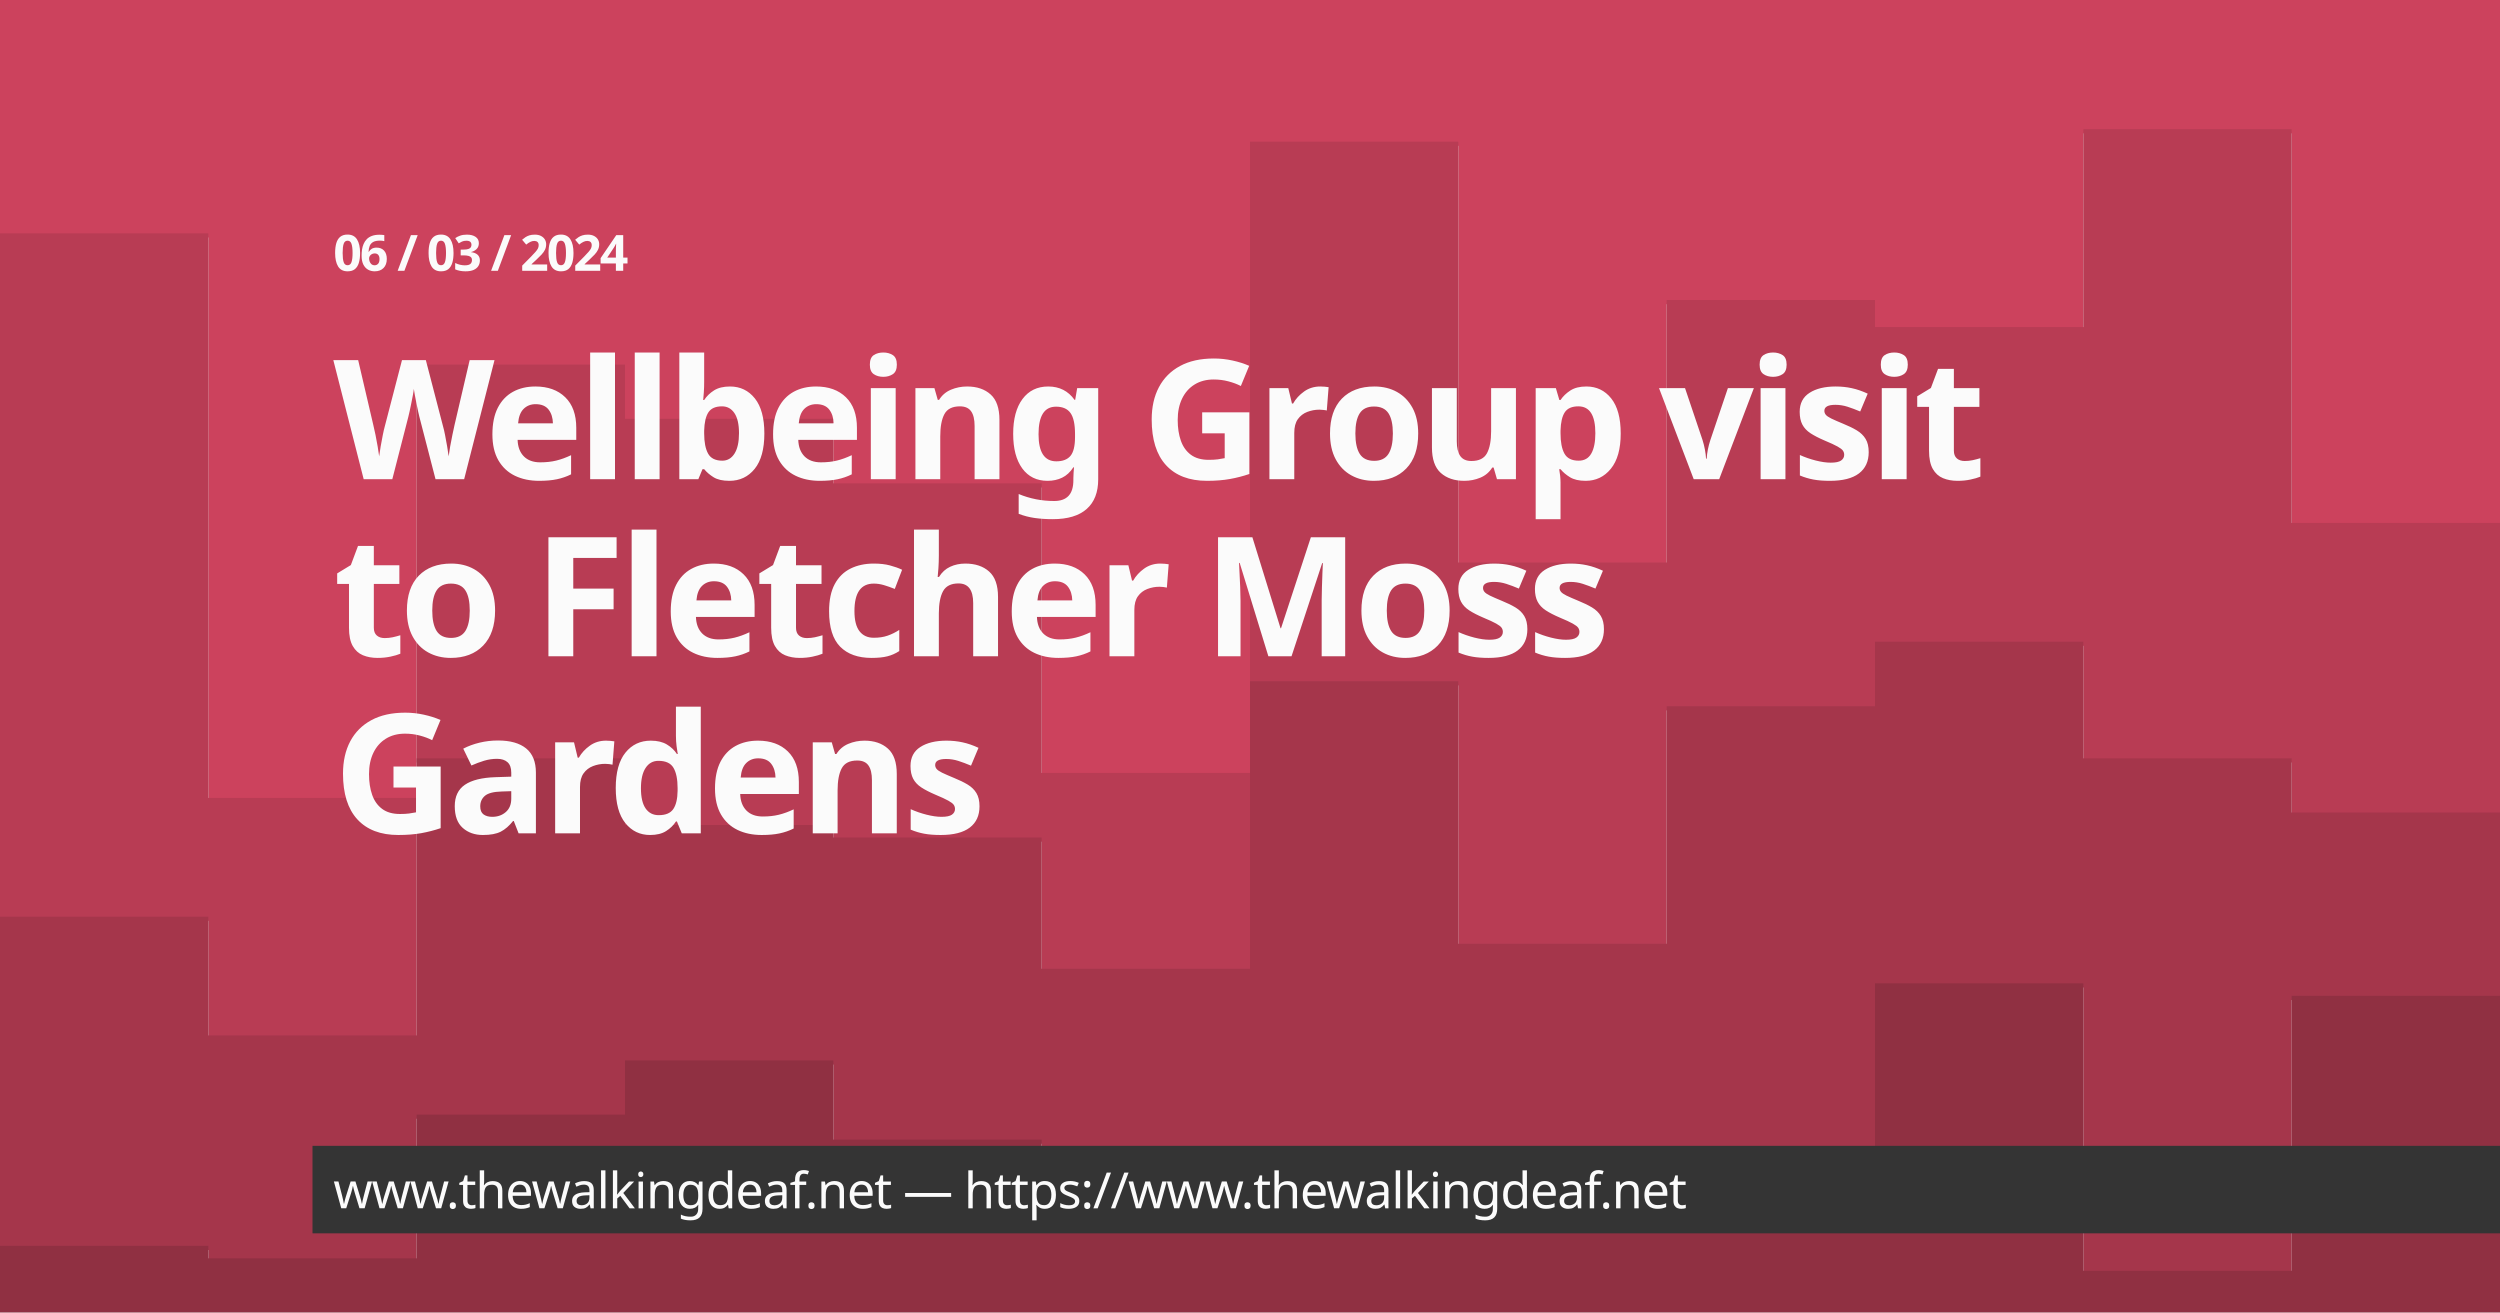
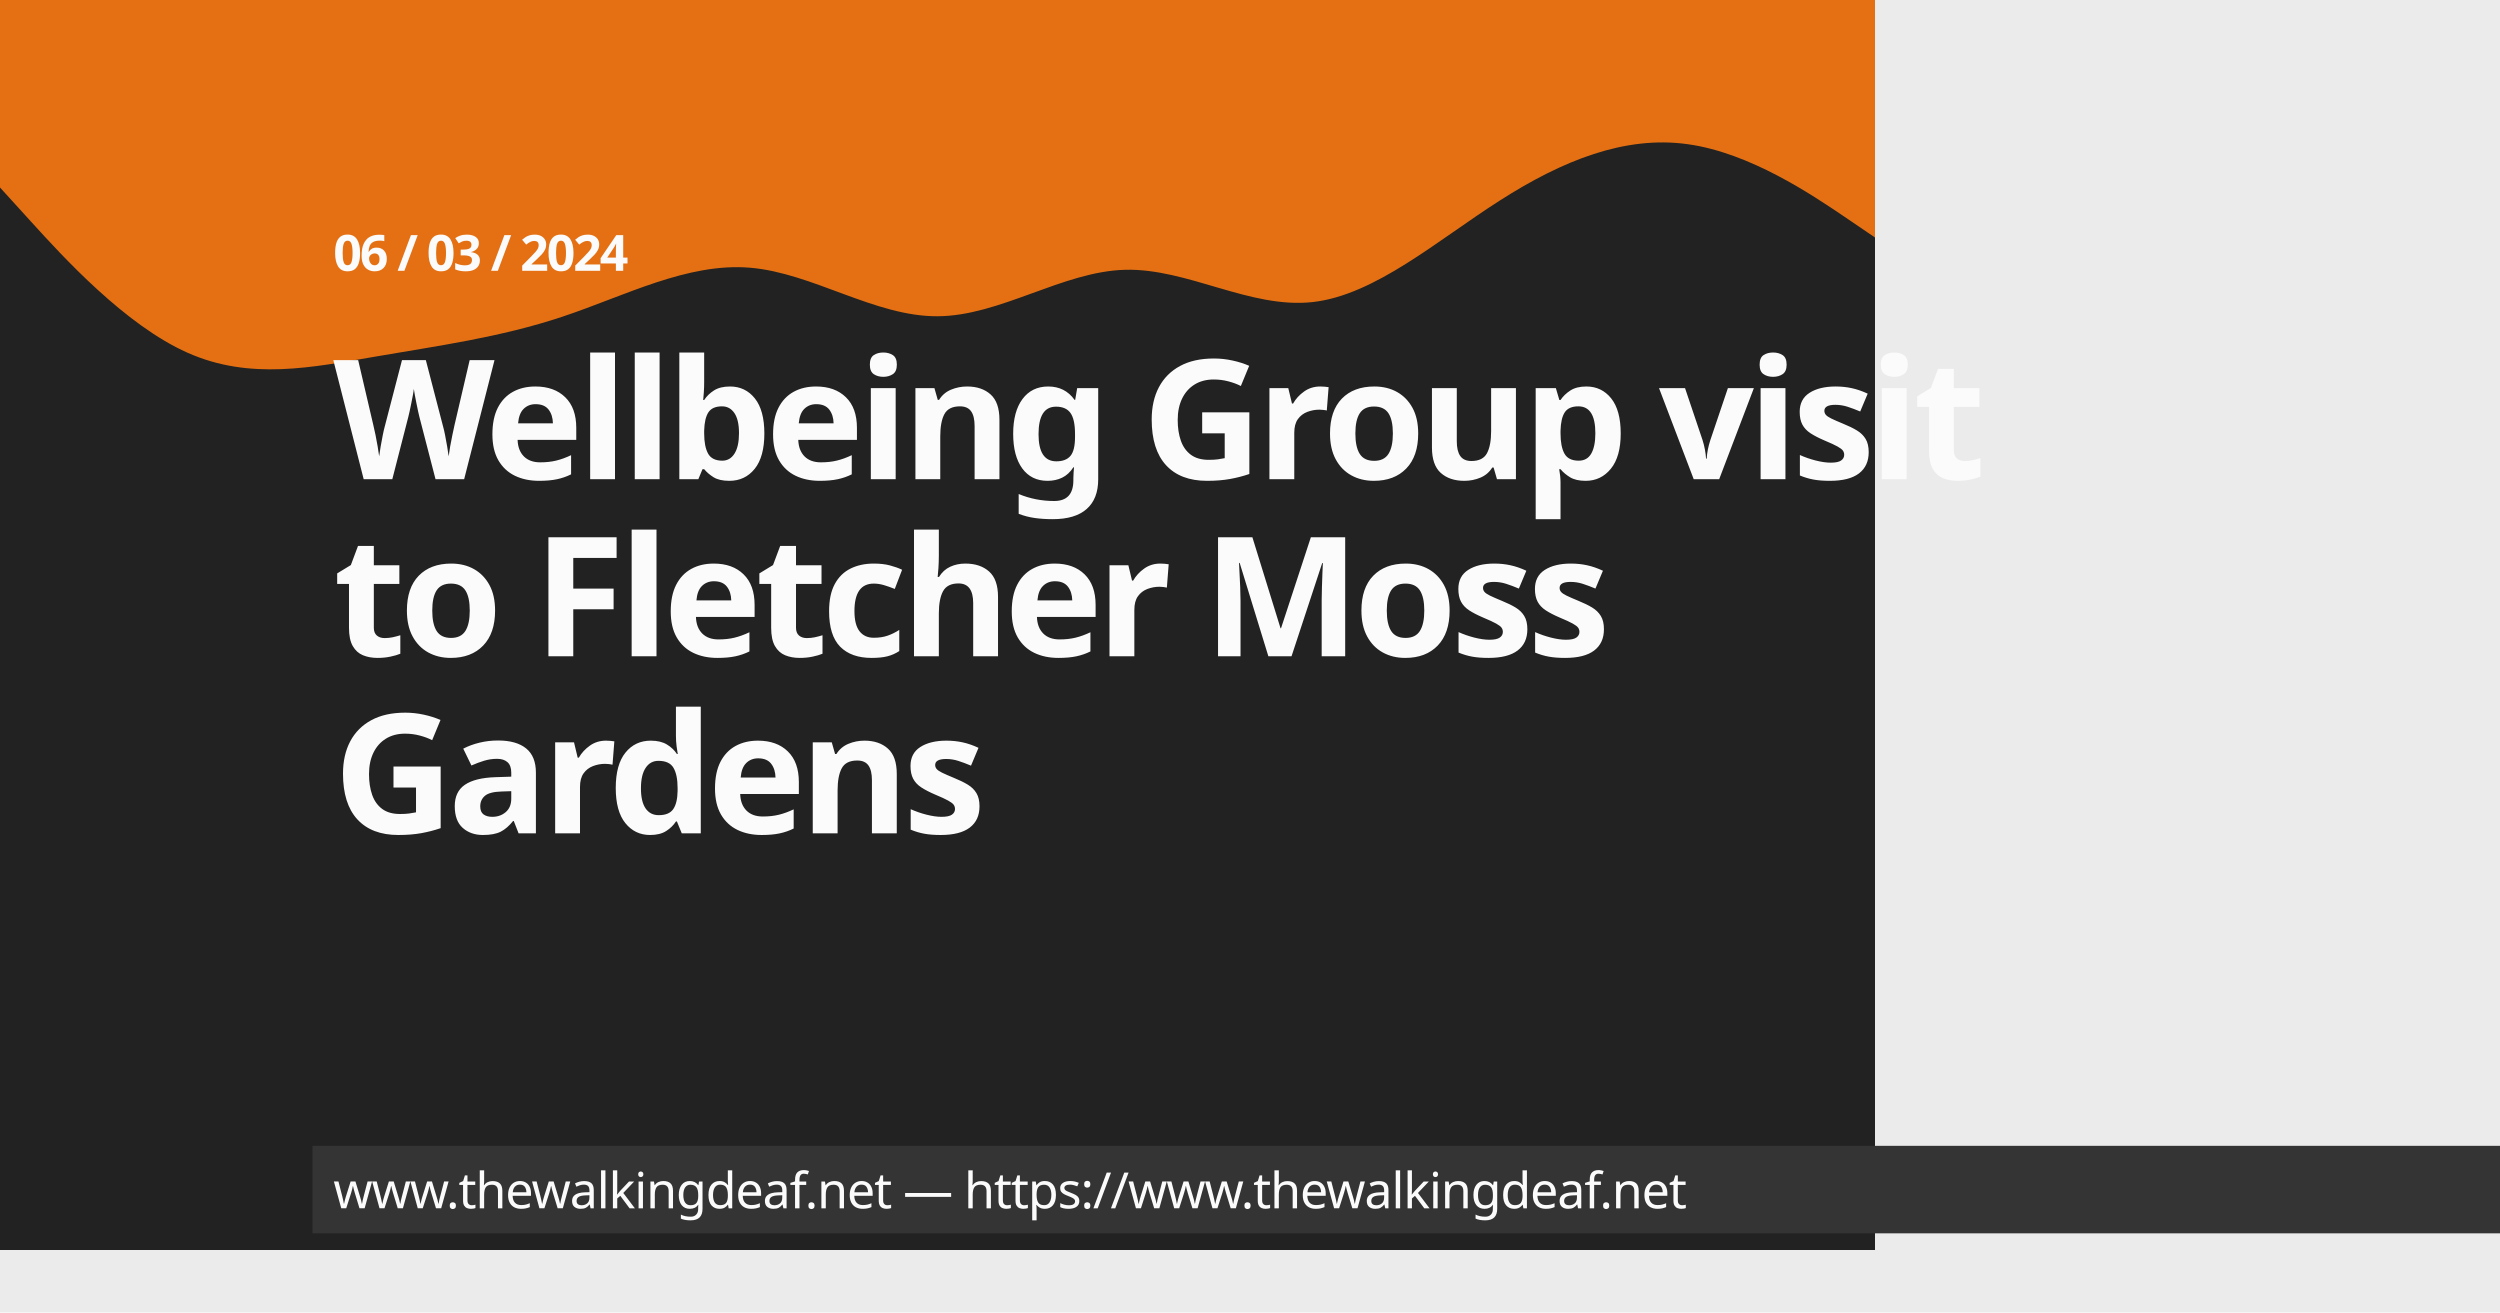
<svg xmlns="http://www.w3.org/2000/svg" width="1200" height="630" viewBox="0 0 1200 630" version="1.1">
-   <svg id="visual" viewBox="0 0 1200 630" width="1200" height="630">
-     <path d="M0 114L100 114L100 385L200 385L200 177L300 177L300 203L400 203L400 234L500 234L500 373L600 373L600 70L700 70L700 272L800 272L800 146L900 146L900 159L1000 159L1000 64L1100 64L1100 253L1200 253L1200 58L1200 0L1200 0L1100 0L1100 0L1000 0L1000 0L900 0L900 0L800 0L800 0L700 0L700 0L600 0L600 0L500 0L500 0L400 0L400 0L300 0L300 0L200 0L200 0L100 0L100 0L0 0Z" fill="#dd4462" />
-     <path d="M0 442L100 442L100 499L200 499L200 366L300 366L300 398L400 398L400 404L500 404L500 467L600 467L600 329L700 329L700 455L800 455L800 341L900 341L900 310L1000 310L1000 366L1100 366L1100 392L1200 392L1200 348L1200 56L1200 251L1100 251L1100 62L1000 62L1000 157L900 157L900 144L800 144L800 270L700 270L700 68L600 68L600 371L500 371L500 232L400 232L400 201L300 201L300 175L200 175L200 383L100 383L100 112L0 112Z" fill="#c73d58" />
-     <path d="M0 600L100 600L100 606L200 606L200 537L300 537L300 511L400 511L400 549L500 549L500 574L600 574L600 555L700 555L700 562L800 562L800 562L900 562L900 474L1000 474L1000 612L1100 612L1100 480L1200 480L1200 455L1200 346L1200 390L1100 390L1100 364L1000 364L1000 308L900 308L900 339L800 339L800 453L700 453L700 327L600 327L600 465L500 465L500 402L400 402L400 396L300 396L300 364L200 364L200 497L100 497L100 440L0 440Z" fill="#b1364e" />
-     <path d="M0 631L100 631L100 631L200 631L200 631L300 631L300 631L400 631L400 631L500 631L500 631L600 631L600 631L700 631L700 631L800 631L800 631L900 631L900 631L1000 631L1000 631L1100 631L1100 631L1200 631L1200 631L1200 453L1200 478L1100 478L1100 610L1000 610L1000 472L900 472L900 560L800 560L800 560L700 560L700 553L600 553L600 572L500 572L500 547L400 547L400 509L300 509L300 535L200 535L200 604L100 604L100 598L0 598Z" fill="#9a3044" />
+   <svg id="visual" viewBox="0 0 900 600" width="900" height="600" version="1.1">
+     <rect x="0" y="0" width="900" height="600" fill="#202020" />
+     <path d="M0 90L15 106.5C30 123 60 156 90 169.3C120 182.7 150 176.3 180 171.2C210 166 240 162 270 152C300 142 330 126 360 128.5C390 131 420 152 450 151.8C480 151.7 510 130.3 540 129.5C570 128.7 600 148.3 630 145C660 141.7 690 115.3 720 96.2C750 77 780 65 810 69.2C840 73.3 870 93.7 885 103.8L900 114L900 0L885 0C870 0 840 0 810 0C780 0 750 0 720 0C690 0 660 0 630 0C600 0 570 0 540 0C510 0 480 0 450 0C420 0 390 0 360 0C330 0 300 0 270 0C240 0 210 0 180 0C150 0 120 0 90 0C60 0 30 0 15 0L0 0Z" fill="#F7770F" stroke-linecap="round" stroke-linejoin="miter" />
  </svg>
  <rect id="bg" width="100%" height="100%" opacity="0.1" fill="#343434" />
  <rect id="name-bg" width="100%" height="42px" fill="#343434" transform="translate(150,550)" />
  <text font-family="'Red Hat Display', Ubuntu, sans-serif" font-size="24" font-weight="900" fill="#FBFBFB" letter-spacing="-1">
    <tspan x="160" y="130">
				06 / 03 / 2024
			</tspan>
  </text>
  <text id="text" font-family="'Red Hat Display', Ubuntu, sans-serif" font-size="80" font-weight="900" fill="#FBFBFB" letter-spacing="-3">
    <tspan x="160" y="230">
				Wellbeing Group visit
			</tspan>
    <tspan x="160" y="315">
				to Fletcher Moss
			</tspan>
    <tspan x="160" y="400">
				Gardens
			</tspan>
  </text>
  <text font-family="'Red Hat Display', Ubuntu, sans-serif" font-size="24" font-weight="500" fill="#FBFBFB" letter-spacing="-0.5">
    <tspan x="160" y="580">www.thewalkingdeaf.net — https://www.thewalkingdeaf.net</tspan>
  </text>
</svg>
